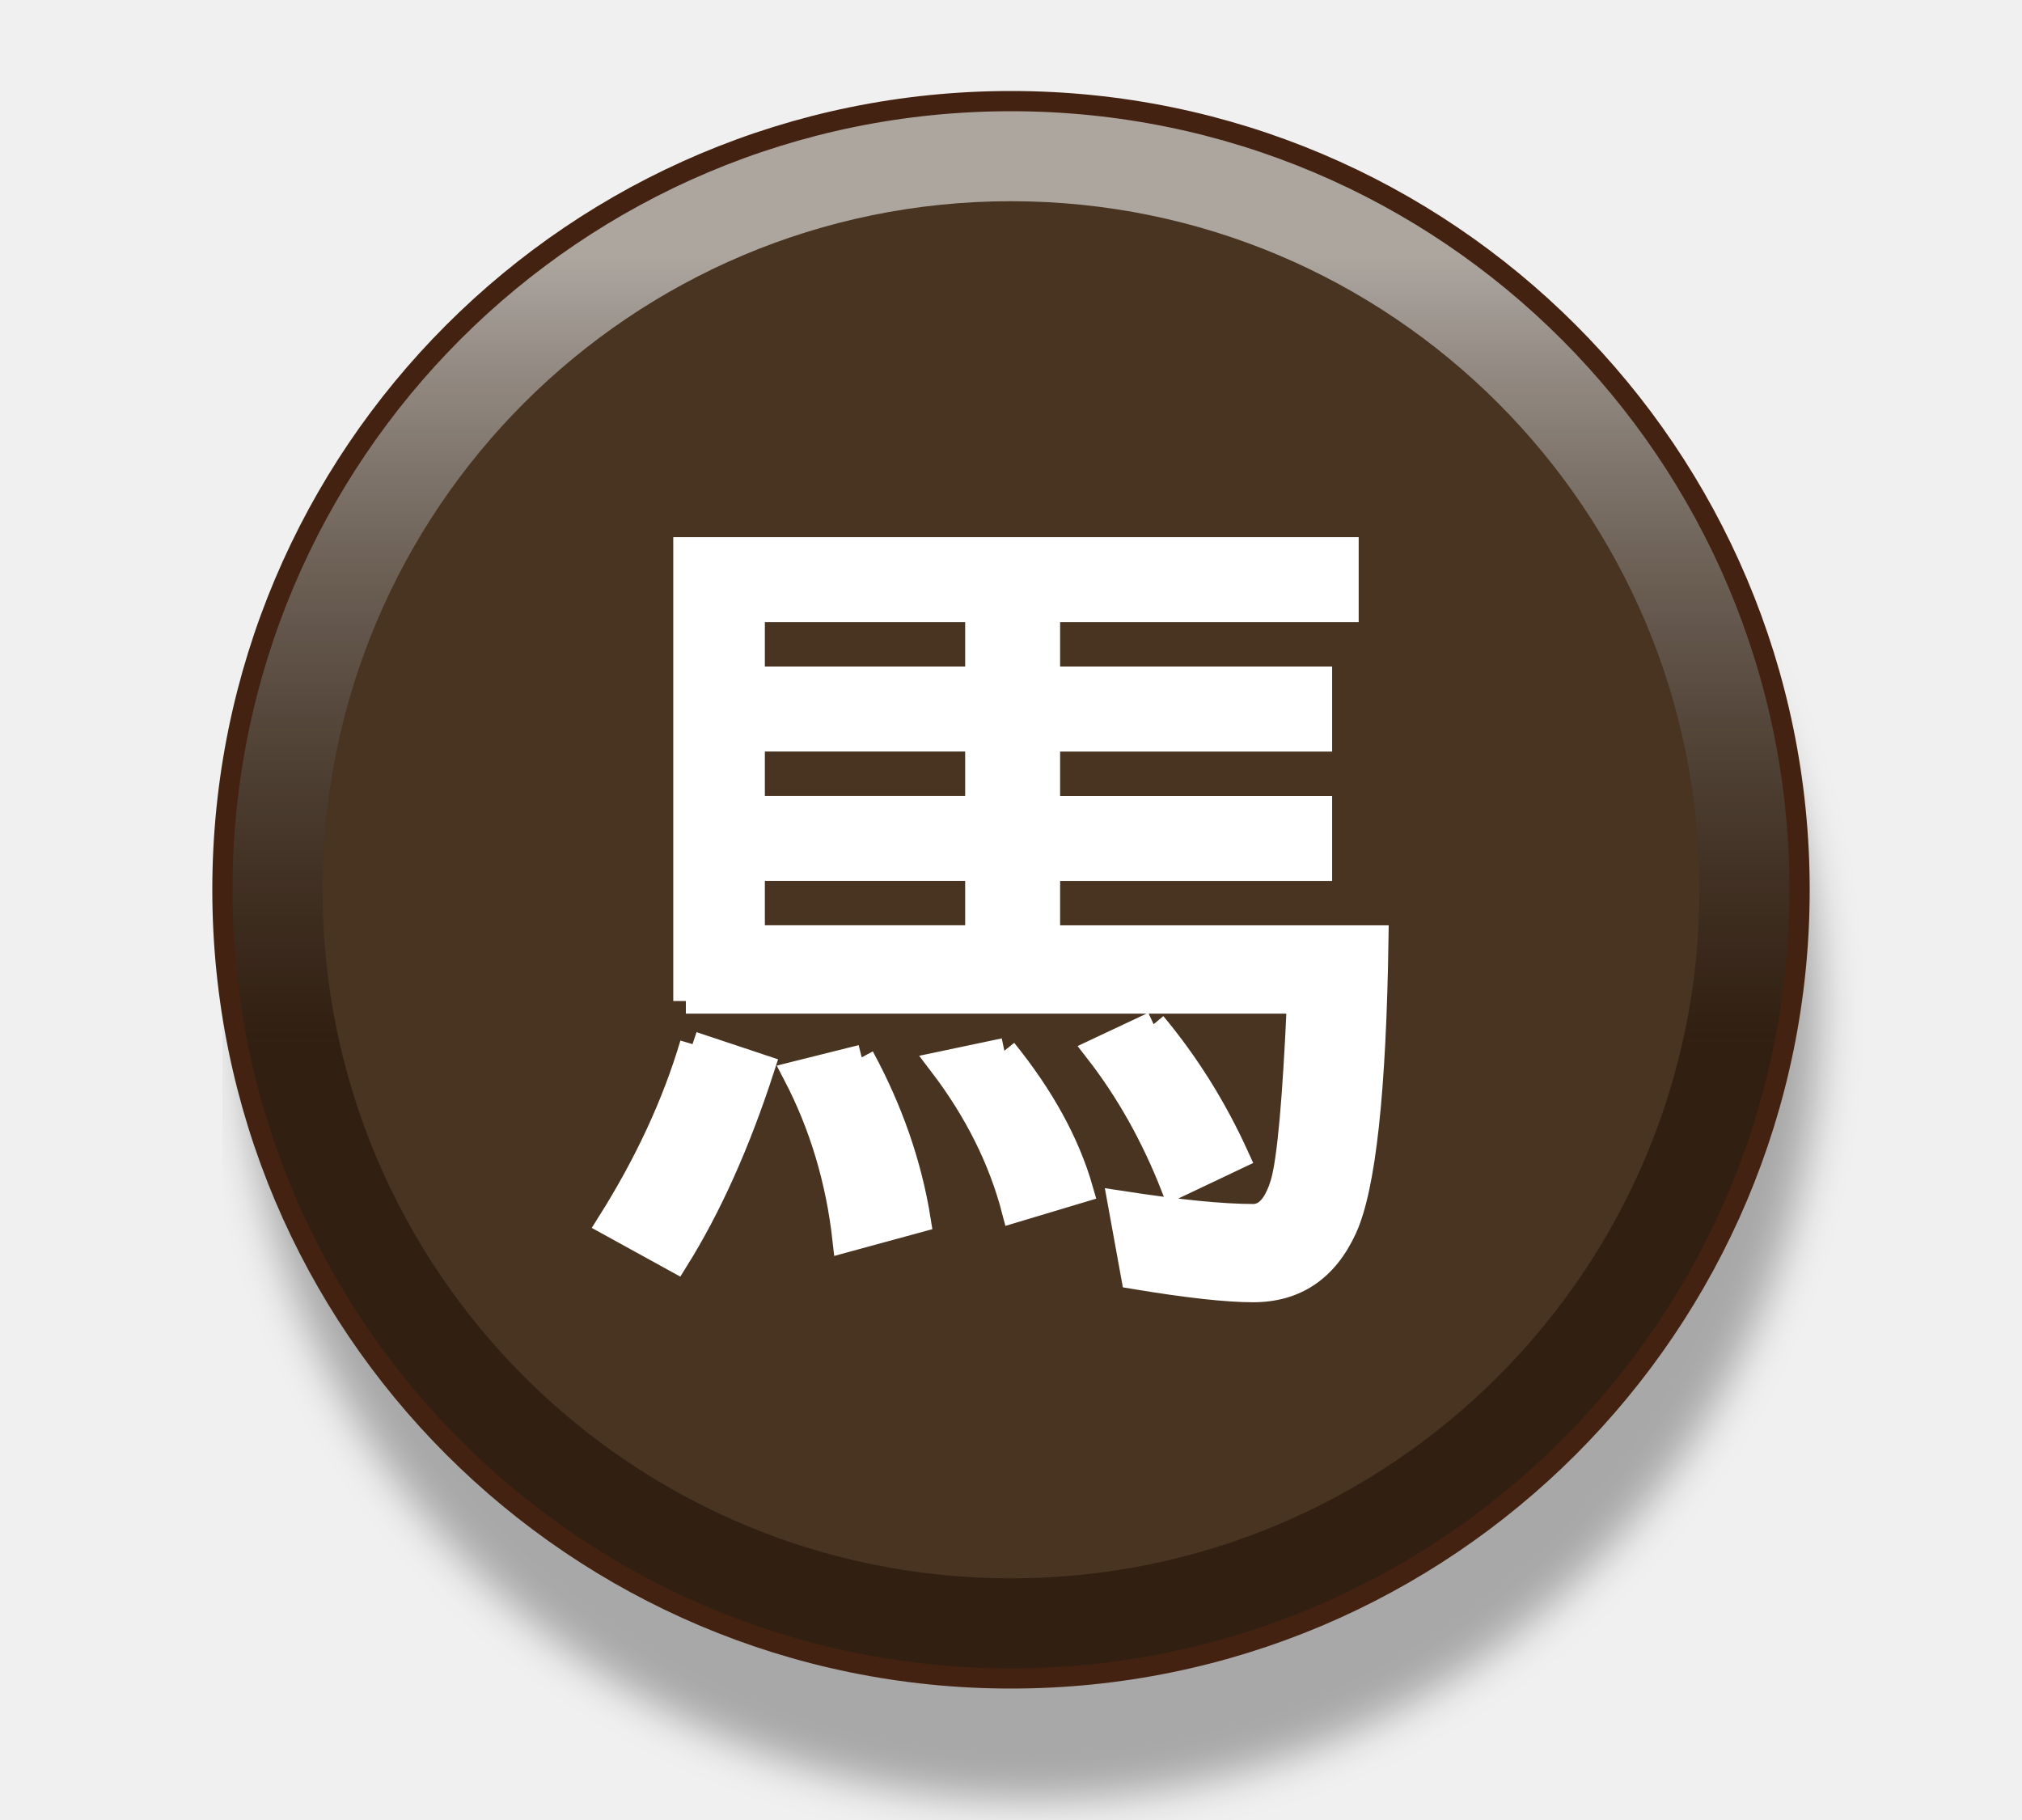
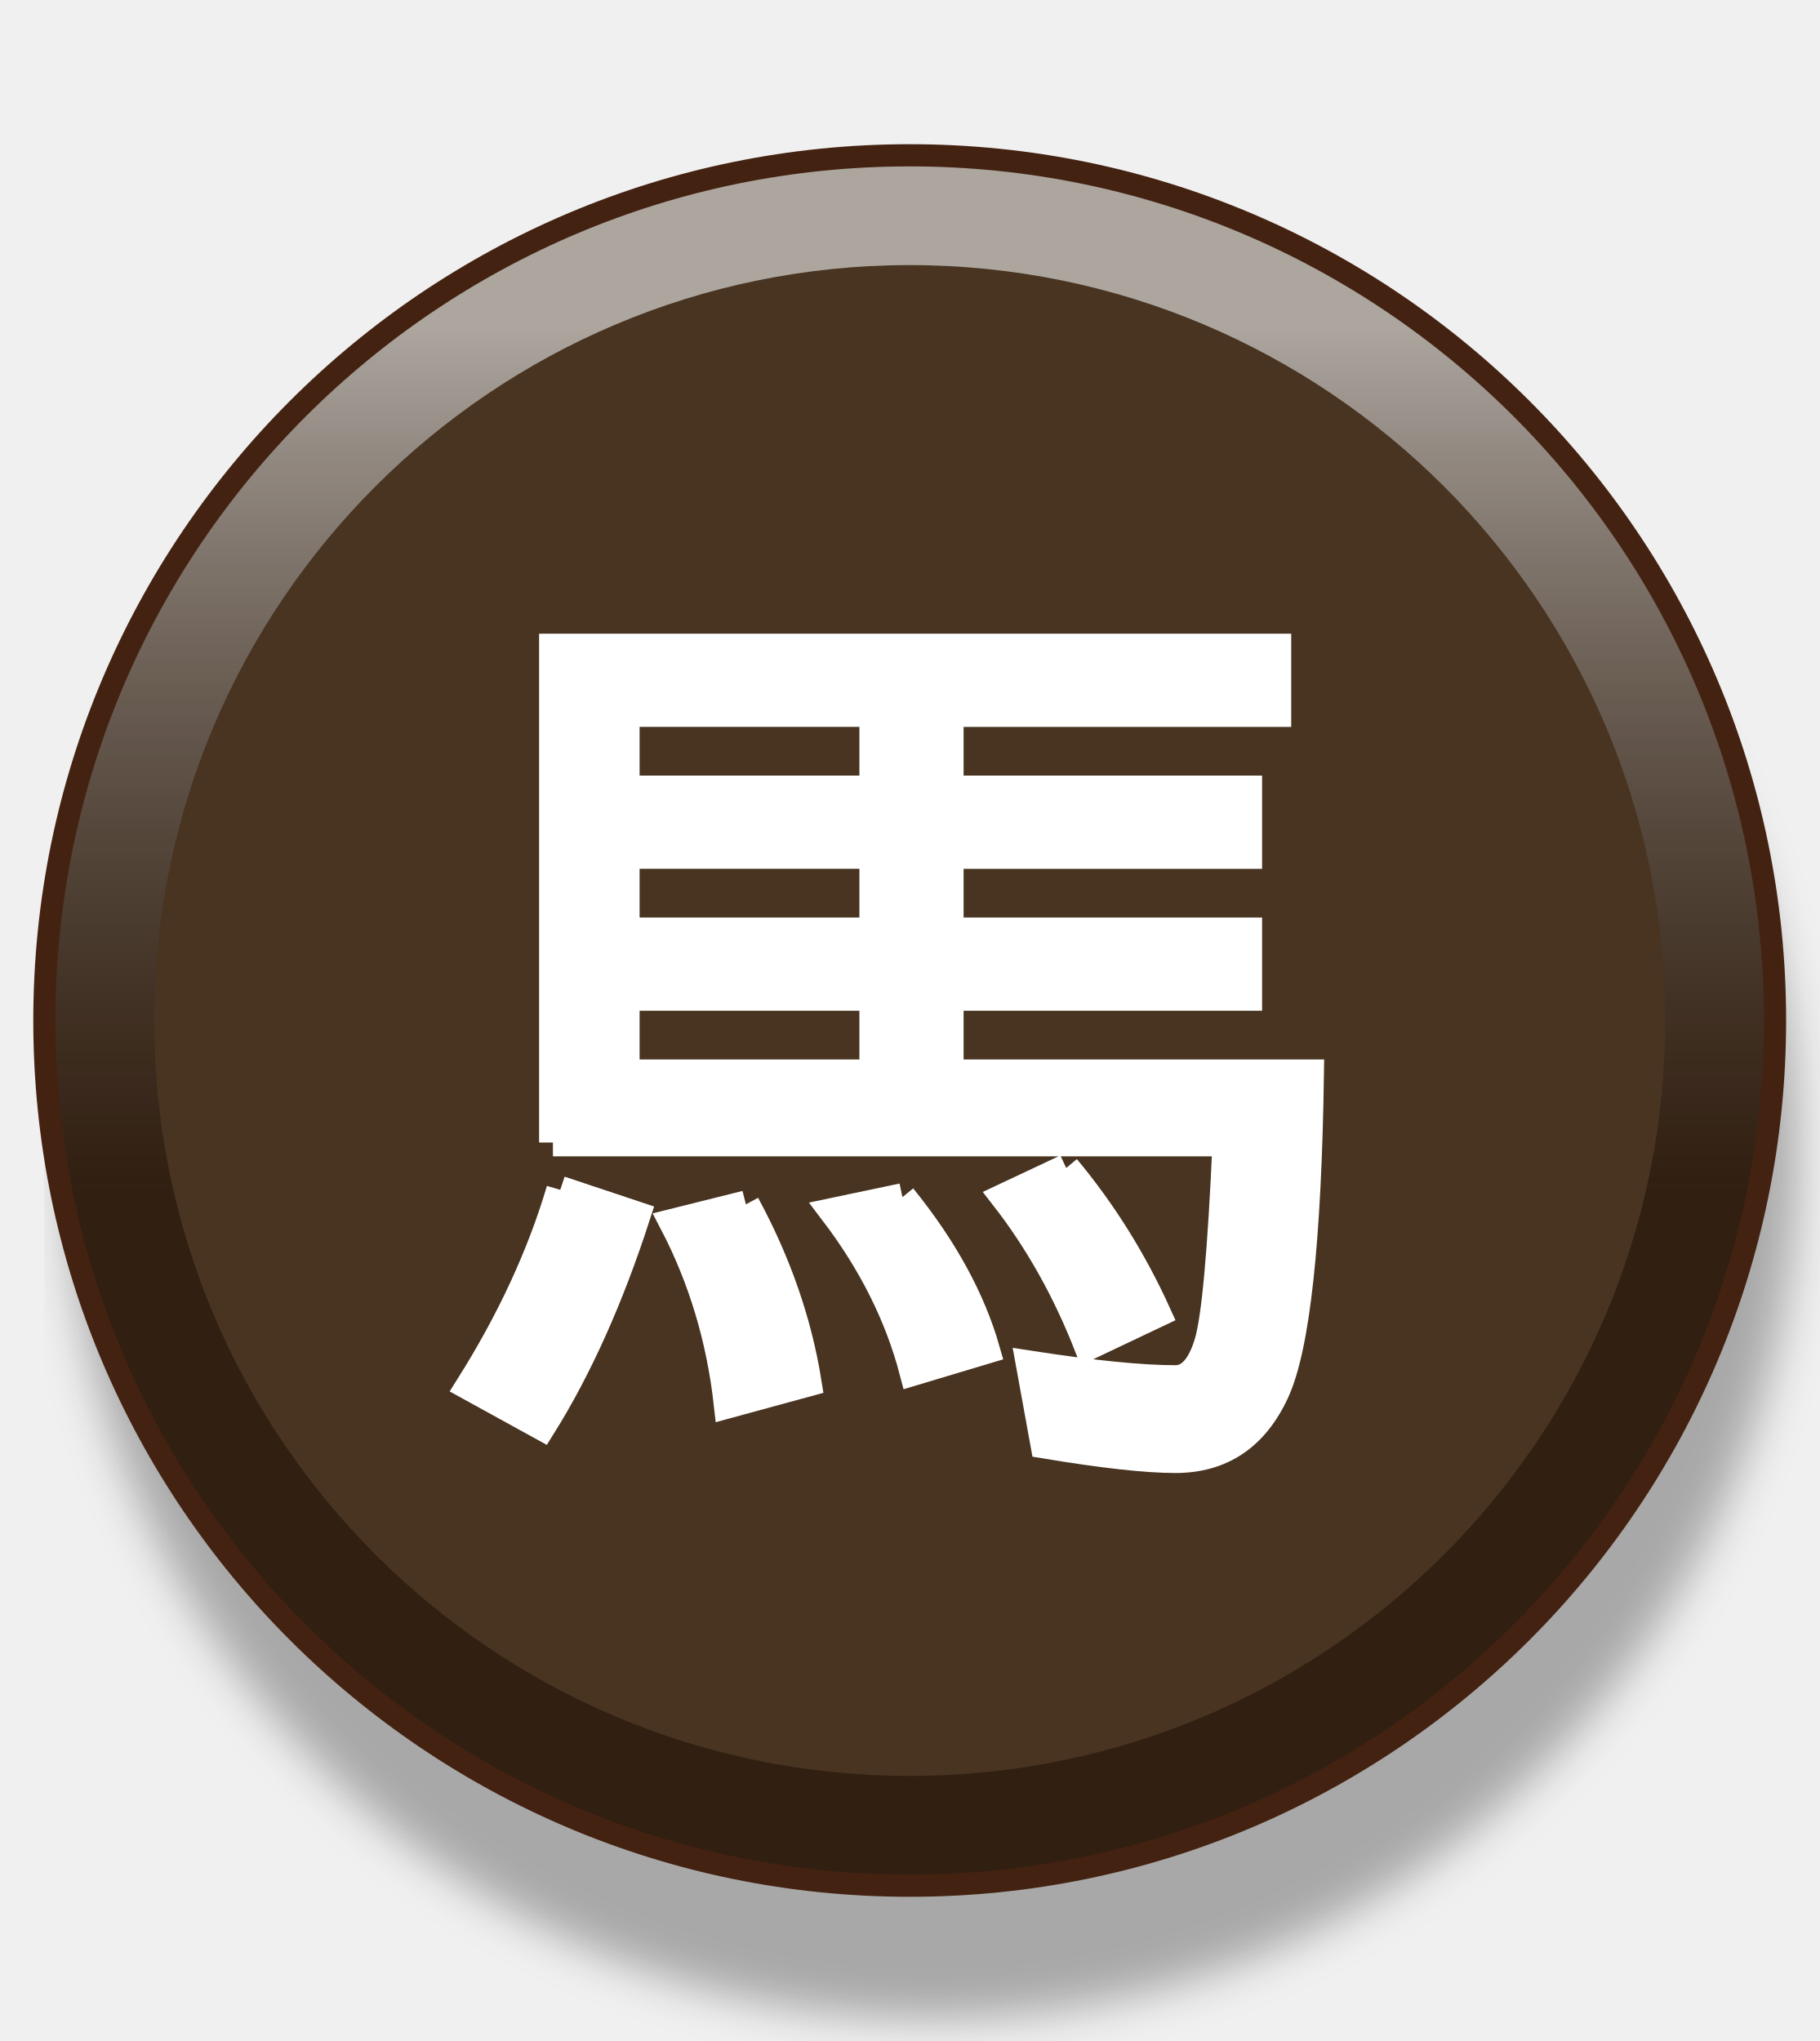
- <svg xmlns="http://www.w3.org/2000/svg" xmlns:xlink="http://www.w3.org/1999/xlink" width="100" height="90" id="svg2" version="1.1">
+ <svg xmlns="http://www.w3.org/2000/svg" xmlns:xlink="http://www.w3.org/1999/xlink" width="82" height="92" id="svg2" version="1.1">
  <defs id="defs10">
-     <filter height="150%" width="150%" y="0" x="0" id="f1">
+     <filter height="1.5" width="1.5" y="0" x="0" id="f1" color-interpolation-filters="sRGB">
      <feOffset id="feOffset3039" dy="1" dx="1" in="SourceAlpha" result="offOut" />
      <feGaussianBlur id="feGaussianBlur3041" stdDeviation="1" in="offOut" result="blurOut" />
    </filter>
-     <linearGradient y2="100%" x2="0%" y1="0%" x1="0%" id="grad2">
+     <linearGradient y2="1" x2="0" y1="0" x1="0" id="grad2">
      <stop id="stop3034" style="stop-color:rgb(32,32,32);stop-opacity:0.3" offset="30%" />
      <stop id="stop3036" style="stop-color:rgb(255,255,255);stop-opacity:0.3" offset="100%" />
    </linearGradient>
-     <linearGradient y2="100%" x2="0%" y1="0%" x1="0%" id="grad3">
+     <linearGradient y2="1" x2="0" y1="0" x1="0" id="grad3">
      <stop id="stop3029" style="stop-color:rgb(255,255,255);stop-opacity:0.6" offset="10%" />
      <stop id="stop3031" style="stop-color:rgb(50,30,20);stop-opacity:0.3" offset="60%" />
    </linearGradient>
    <linearGradient xlink:href="#grad3" id="linearGradient4444" x1="10.9" y1="4.9" x2="10.9" y2="83.1" gradientUnits="userSpaceOnUse" />
  </defs>
-   <g id="use4">
+   <g id="use4" transform="translate(-9,2)">
    <circle d="M 89,49 C 89,70.539 71.539,88 50,88 28.461,88 11,70.539 11,49 11,27.461 28.461,10 50,10 71.539,10 89,27.461 89,49 z" style="opacity:0.3;fill:#000000;filter:url(#f1)" cx="50" cy="49" r="39" id="circle3075" />
    <circle d="M 89,44 C 89,65.539 71.539,83 50,83 28.461,83 11,65.539 11,44 11,22.461 28.461,5 50,5 71.539,5 89,22.461 89,44 z" style="fill:#302010" cx="50" cy="44" r="39" id="circle3077" />
    <circle d="M 89.1,44 C 89.1,65.594 71.594,83.1 50,83.1 28.406,83.1 10.9,65.594 10.9,44 10.9,22.406 28.406,4.9 50,4.9 71.594,4.9 89.1,22.406 89.1,44 z" style="fill:url(#linearGradient4444)" cx="50" cy="44" r="39.1" id="circle3079" />
    <circle d="M 89,44 C 89,65.539 71.539,83 50,83 28.461,83 11,65.539 11,44 11,22.461 28.461,5 50,5 71.539,5 89,22.461 89,44 z" style="fill:none;stroke:#442211;stroke-width:1" cx="50" cy="44" r="39" id="circle3081" />
    <circle d="M 84.05,44 C 84.05,62.805 68.805,78.05 50,78.05 31.195,78.05 15.95,62.805 15.95,44 15.95,25.195 31.195,9.95 50,9.95 68.805,9.95 84.05,25.195 84.05,44 z" style="fill:#483420" cx="50" cy="44" r="34.05" id="circle3083" />
  </g>
-   <g style="font-size:42px;font-weight:normal;text-anchor:middle;fill:#ffffff;stroke:#ffffff;stroke-width:1.25;font-family:'WenQuanYi Micro Hei, Arial'" id="text6">
+   <g style="font-size:42px;font-weight:normal;text-anchor:middle;fill:#ffffff;stroke:#ffffff;stroke-width:1.25;font-family:'WenQuanYi Micro Hei, Arial'" id="text6" transform="translate(-9,2)">
    <path d="m 33.922,49.5 0,-22.312 32.648,0 0,2.953 -14.766,0 0,3.445 13.453,0 0,2.953 -13.453,0 0,3.445 13.453,0 0,2.953 -13.453,0 0,3.445 16.242,0 c -0.109,7.547 -0.629,12.332 -1.559,14.355 -0.93,2.023 -2.434,3.035 -4.512,3.035 -1.313,-3e-6 -3.281,-0.219 -5.906,-0.656 l -0.656,-3.609 c 2.844,0.438 5.031,0.656 6.562,0.656 0.656,0 1.148,-0.547 1.477,-1.641 0.328,-1.094 0.602,-4.102 0.82,-9.023 l -30.352,0 m 14.438,-19.359 -11.156,0 0,3.445 11.156,0 0,-3.445 m -11.156,6.398 0,3.445 11.156,0 0,-3.445 -11.156,0 m 0,6.398 0,3.445 11.156,0 0,-3.445 -11.156,0 m 19.852,7.711 c 1.641,1.969 3.008,4.156 4.102,6.562 L 58.039,58.688 c -0.984,-2.516 -2.242,-4.758 -3.773,-6.727 l 2.789,-1.312 M 34.25,51.633 37.695,52.781 c -1.203,3.719 -2.625,6.891 -4.266,9.516 l -3.281,-1.805 C 32.008,57.539 33.375,54.586 34.25,51.633 m 15.422,0.328 c 1.859,2.297 3.117,4.594 3.773,6.891 l -3.281,0.984 c -0.656,-2.516 -1.859,-4.922 -3.609,-7.219 l 3.117,-0.656 m -7.055,0.328 c 1.422,2.625 2.352,5.305 2.789,8.039 L 41.797,61.312 c -0.328,-2.953 -1.148,-5.687 -2.461,-8.203 l 3.281,-0.82" style="font-size:42px;font-weight:normal;text-anchor:middle;fill:#ffffff;stroke:#ffffff;stroke-width:1.25;font-family:'WenQuanYi Micro Hei, Arial'" id="path3088" />
  </g>
</svg>
